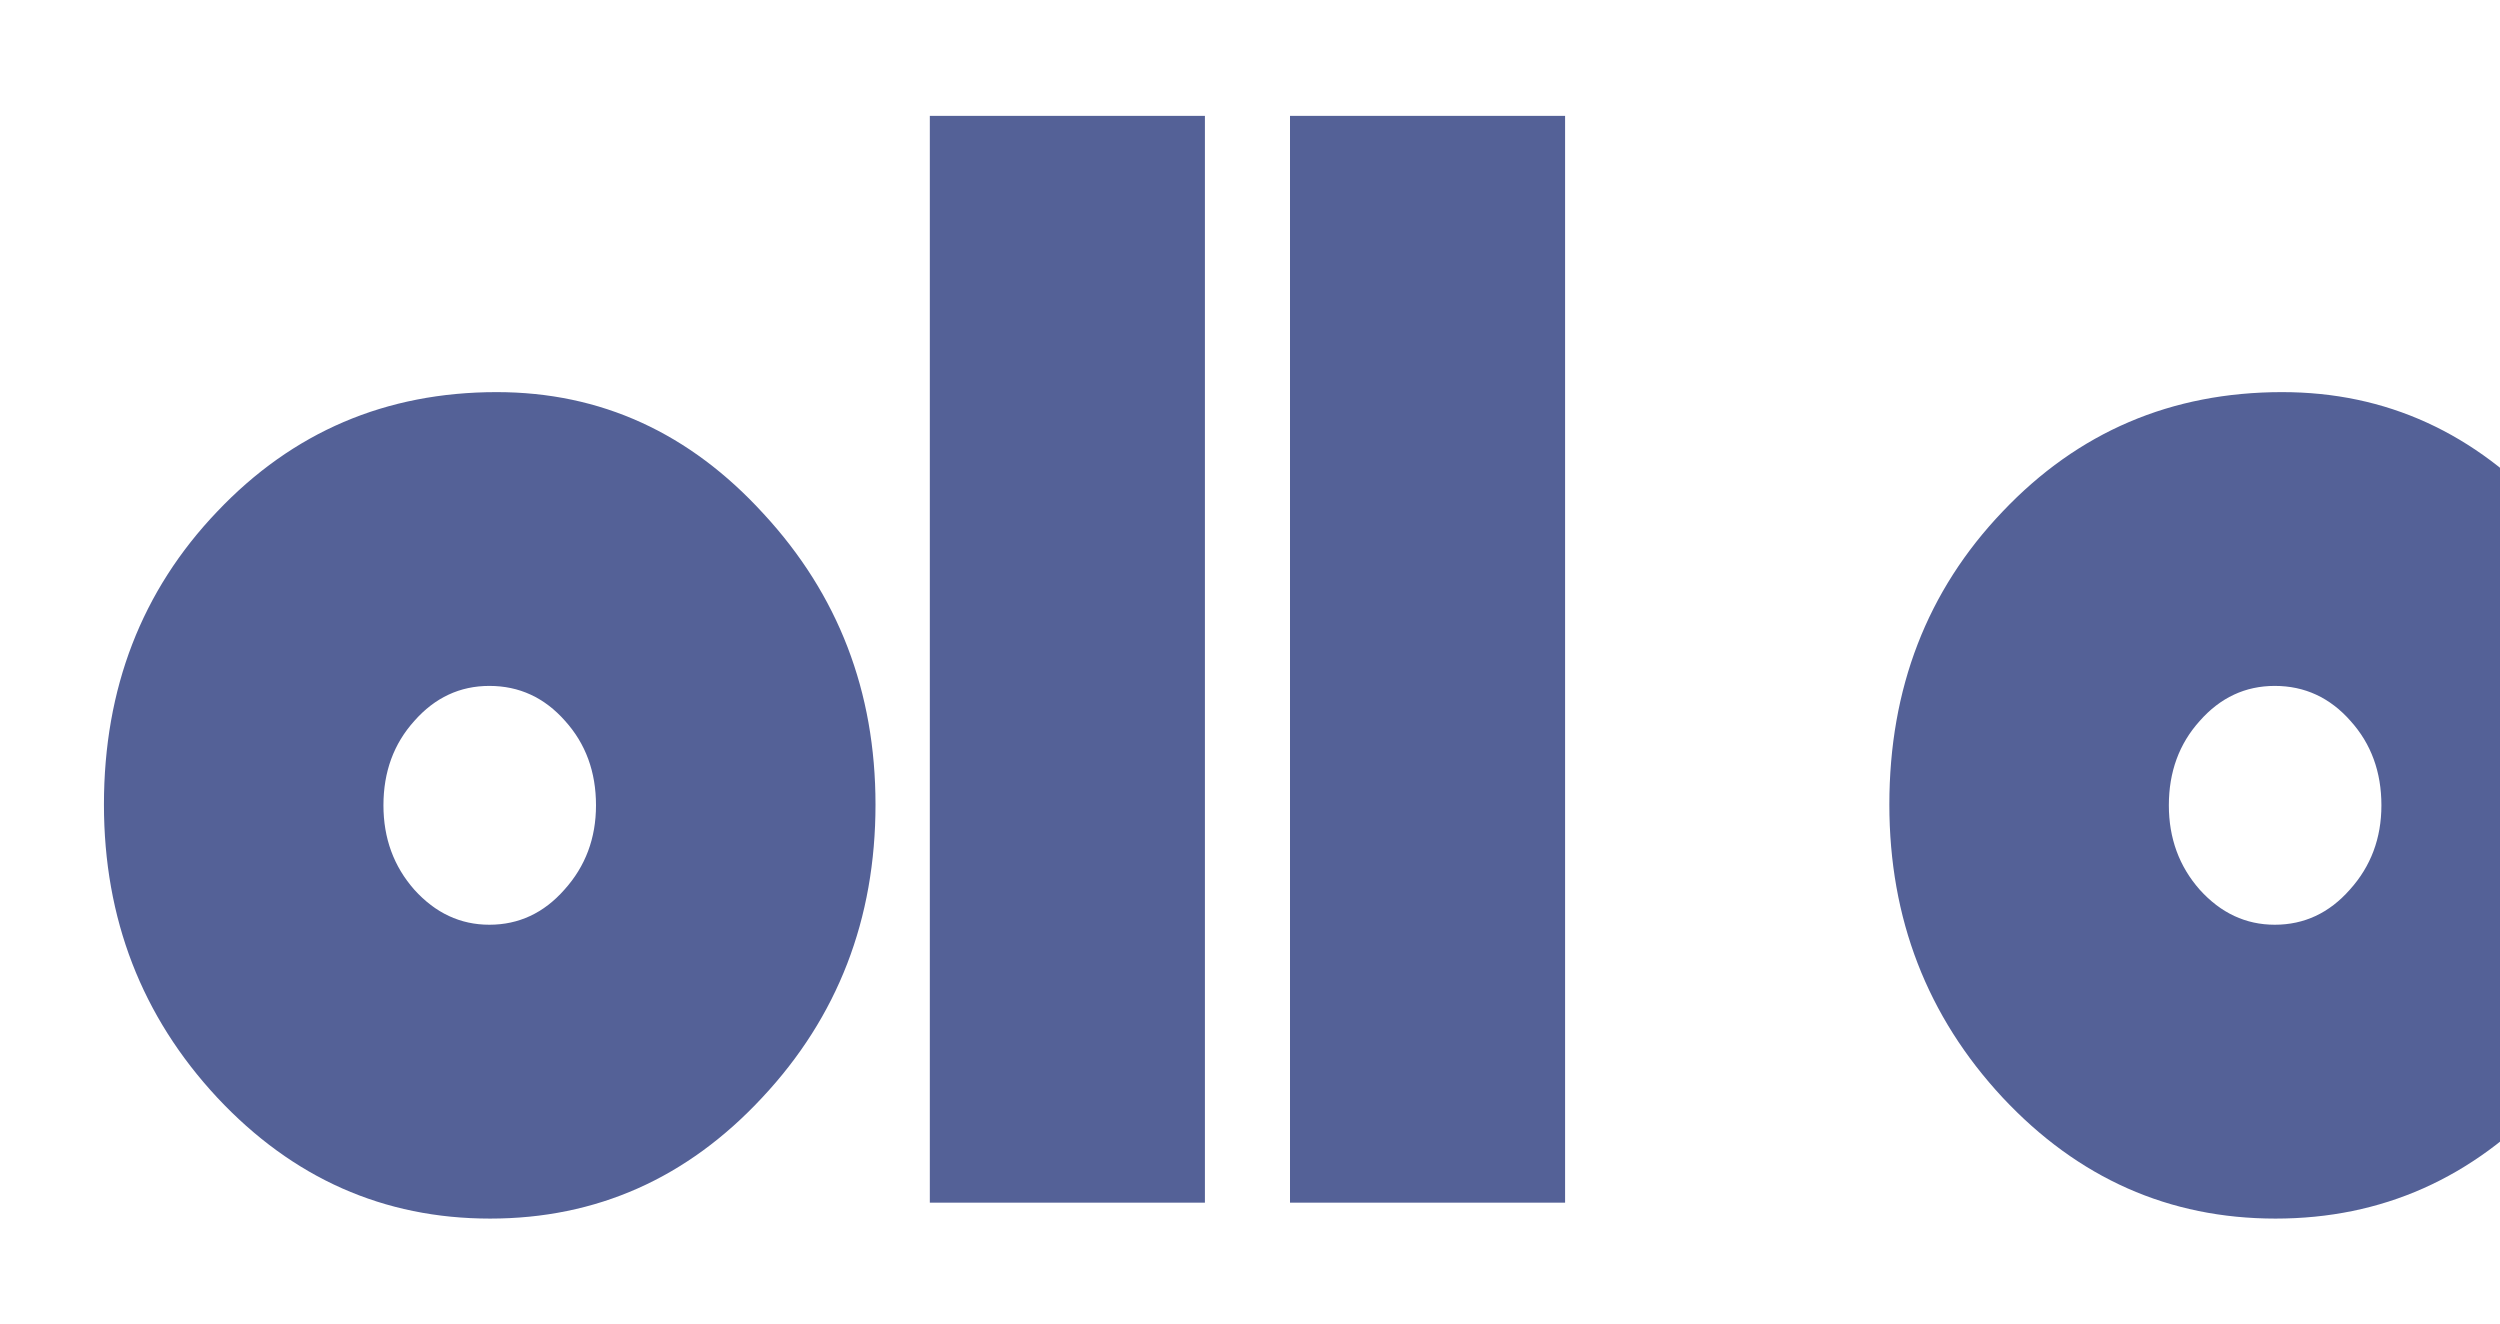
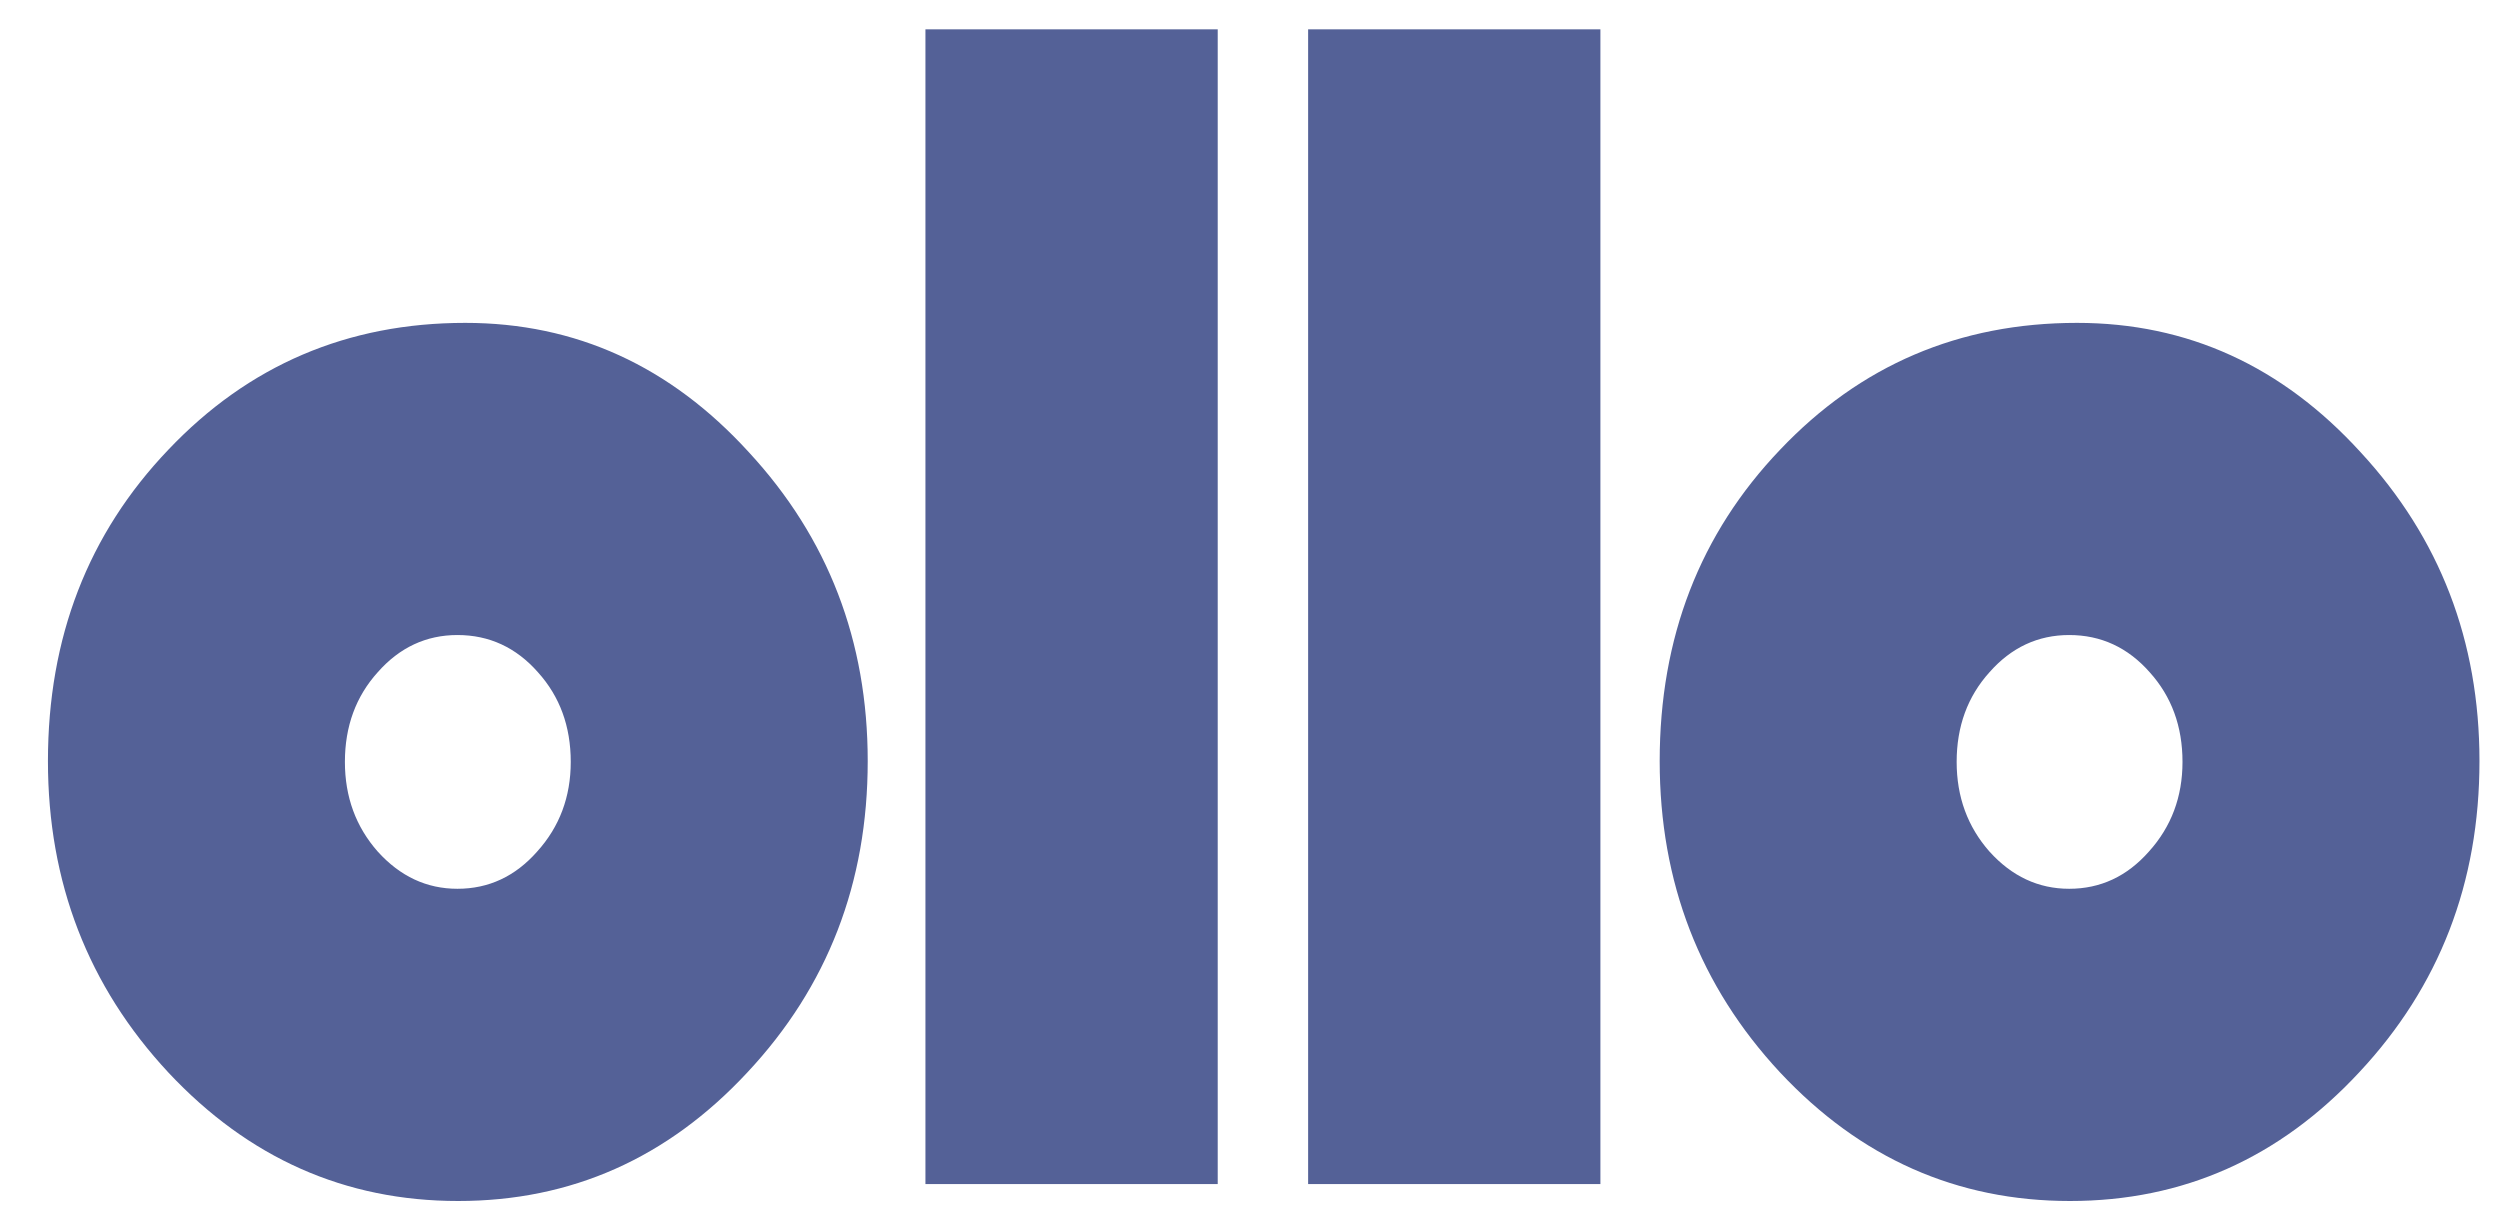
- <svg xmlns="http://www.w3.org/2000/svg" viewBox="53 102 85 45" role="img" aria-label="OLLO">
-   <path fill="#546197" d="m 69.888,115.332 c 3.535,0 6.561,1.381 9.078,4.142 2.534,2.743 3.801,6.037 3.801,9.881 0,3.898 -1.284,7.219 -3.851,9.962 -2.551,2.743 -5.635,4.115 -9.253,4.115 -3.618,0 -6.711,-1.372 -9.278,-4.115 -2.568,-2.761 -3.851,-6.082 -3.851,-9.962 0,-3.952 1.284,-7.273 3.851,-9.962 2.568,-2.707 5.735,-4.061 9.503,-4.061 z m -0.25,9.989 c -1,0 -1.851,0.397 -2.551,1.191 -0.7,0.776 -1.05,1.732 -1.05,2.869 0,1.119 0.35,2.075 1.05,2.869 0.717,0.794 1.567,1.191 2.551,1.191 1,0 1.851,-0.397 2.551,-1.191 0.717,-0.794 1.075,-1.751 1.075,-2.869 0,-1.137 -0.35,-2.093 -1.05,-2.869 -0.7,-0.794 -1.559,-1.191 -2.576,-1.191 z m 24.329,-19.382 v 36.951 h -9.353 v -36.951 z m 12.246,0 v 36.951 h -9.353 v -36.951 z m 24.379,9.393 c 3.535,0 6.561,1.381 9.078,4.142 2.534,2.743 3.801,6.037 3.801,9.881 0,3.898 -1.284,7.219 -3.851,9.962 -2.551,2.743 -5.635,4.115 -9.253,4.115 -3.618,0 -6.711,-1.372 -9.278,-4.115 -2.568,-2.761 -3.851,-6.082 -3.851,-9.962 0,-3.952 1.284,-7.273 3.851,-9.962 2.568,-2.707 5.735,-4.061 9.503,-4.061 z m -0.25,9.989 c -1,0 -1.851,0.397 -2.551,1.191 -0.7,0.776 -1.05,1.732 -1.05,2.869 0,1.119 0.35,2.075 1.05,2.869 0.717,0.794 1.567,1.191 2.551,1.191 1,0 1.851,-0.397 2.551,-1.191 0.717,-0.794 1.075,-1.751 1.075,-2.869 0,-1.137 -0.35,-2.093 -1.05,-2.869 -0.7,-0.794 -1.559,-1.191 -2.576,-1.191 z" />
+ <svg xmlns="http://www.w3.org/2000/svg" viewBox="55 105 80 39" role="img" aria-label="OLLO">
+   <path d="m 69.888,115.332 c 3.535,0 6.561,1.381 9.078,4.142 2.534,2.743 3.801,6.037 3.801,9.881 0,3.898 -1.284,7.219 -3.851,9.962 -2.551,2.743 -5.635,4.115 -9.253,4.115 -3.618,0 -6.711,-1.372 -9.278,-4.115 -2.568,-2.761 -3.851,-6.082 -3.851,-9.962 0,-3.952 1.284,-7.273 3.851,-9.962 2.568,-2.707 5.735,-4.061 9.503,-4.061 z m -0.25,9.989 c -1,0 -1.851,0.397 -2.551,1.191 -0.7,0.776 -1.05,1.732 -1.05,2.869 0,1.119 0.35,2.075 1.05,2.869 0.717,0.794 1.567,1.191 2.551,1.191 1,0 1.851,-0.397 2.551,-1.191 0.717,-0.794 1.075,-1.751 1.075,-2.869 0,-1.137 -0.35,-2.093 -1.05,-2.869 -0.7,-0.794 -1.559,-1.191 -2.576,-1.191 z m 24.329,-19.382 v 36.951 h -9.353 v -36.951 z m 12.246,0 v 36.951 h -9.353 v -36.951 z m 15.251,9.393 c 3.535,0 6.561,1.381 9.078,4.142 2.534,2.743 3.801,6.037 3.801,9.881 0,3.898 -1.284,7.219 -3.851,9.962 -2.551,2.743 -5.635,4.115 -9.253,4.115 -3.618,0 -6.711,-1.372 -9.278,-4.115 -2.568,-2.761 -3.851,-6.082 -3.851,-9.962 0,-3.952 1.284,-7.273 3.851,-9.962 2.568,-2.707 5.735,-4.061 9.503,-4.061 z m -0.25,9.989 c -1,0 -1.851,0.397 -2.551,1.191 -0.7,0.776 -1.05,1.732 -1.05,2.869 0,1.119 0.35,2.075 1.05,2.869 0.717,0.794 1.567,1.191 2.551,1.191 1,0 1.851,-0.397 2.551,-1.191 0.717,-0.794 1.075,-1.751 1.075,-2.869 0,-1.137 -0.35,-2.093 -1.05,-2.869 -0.7,-0.794 -1.559,-1.191 -2.576,-1.191 z" fill="#546197" />
</svg>
